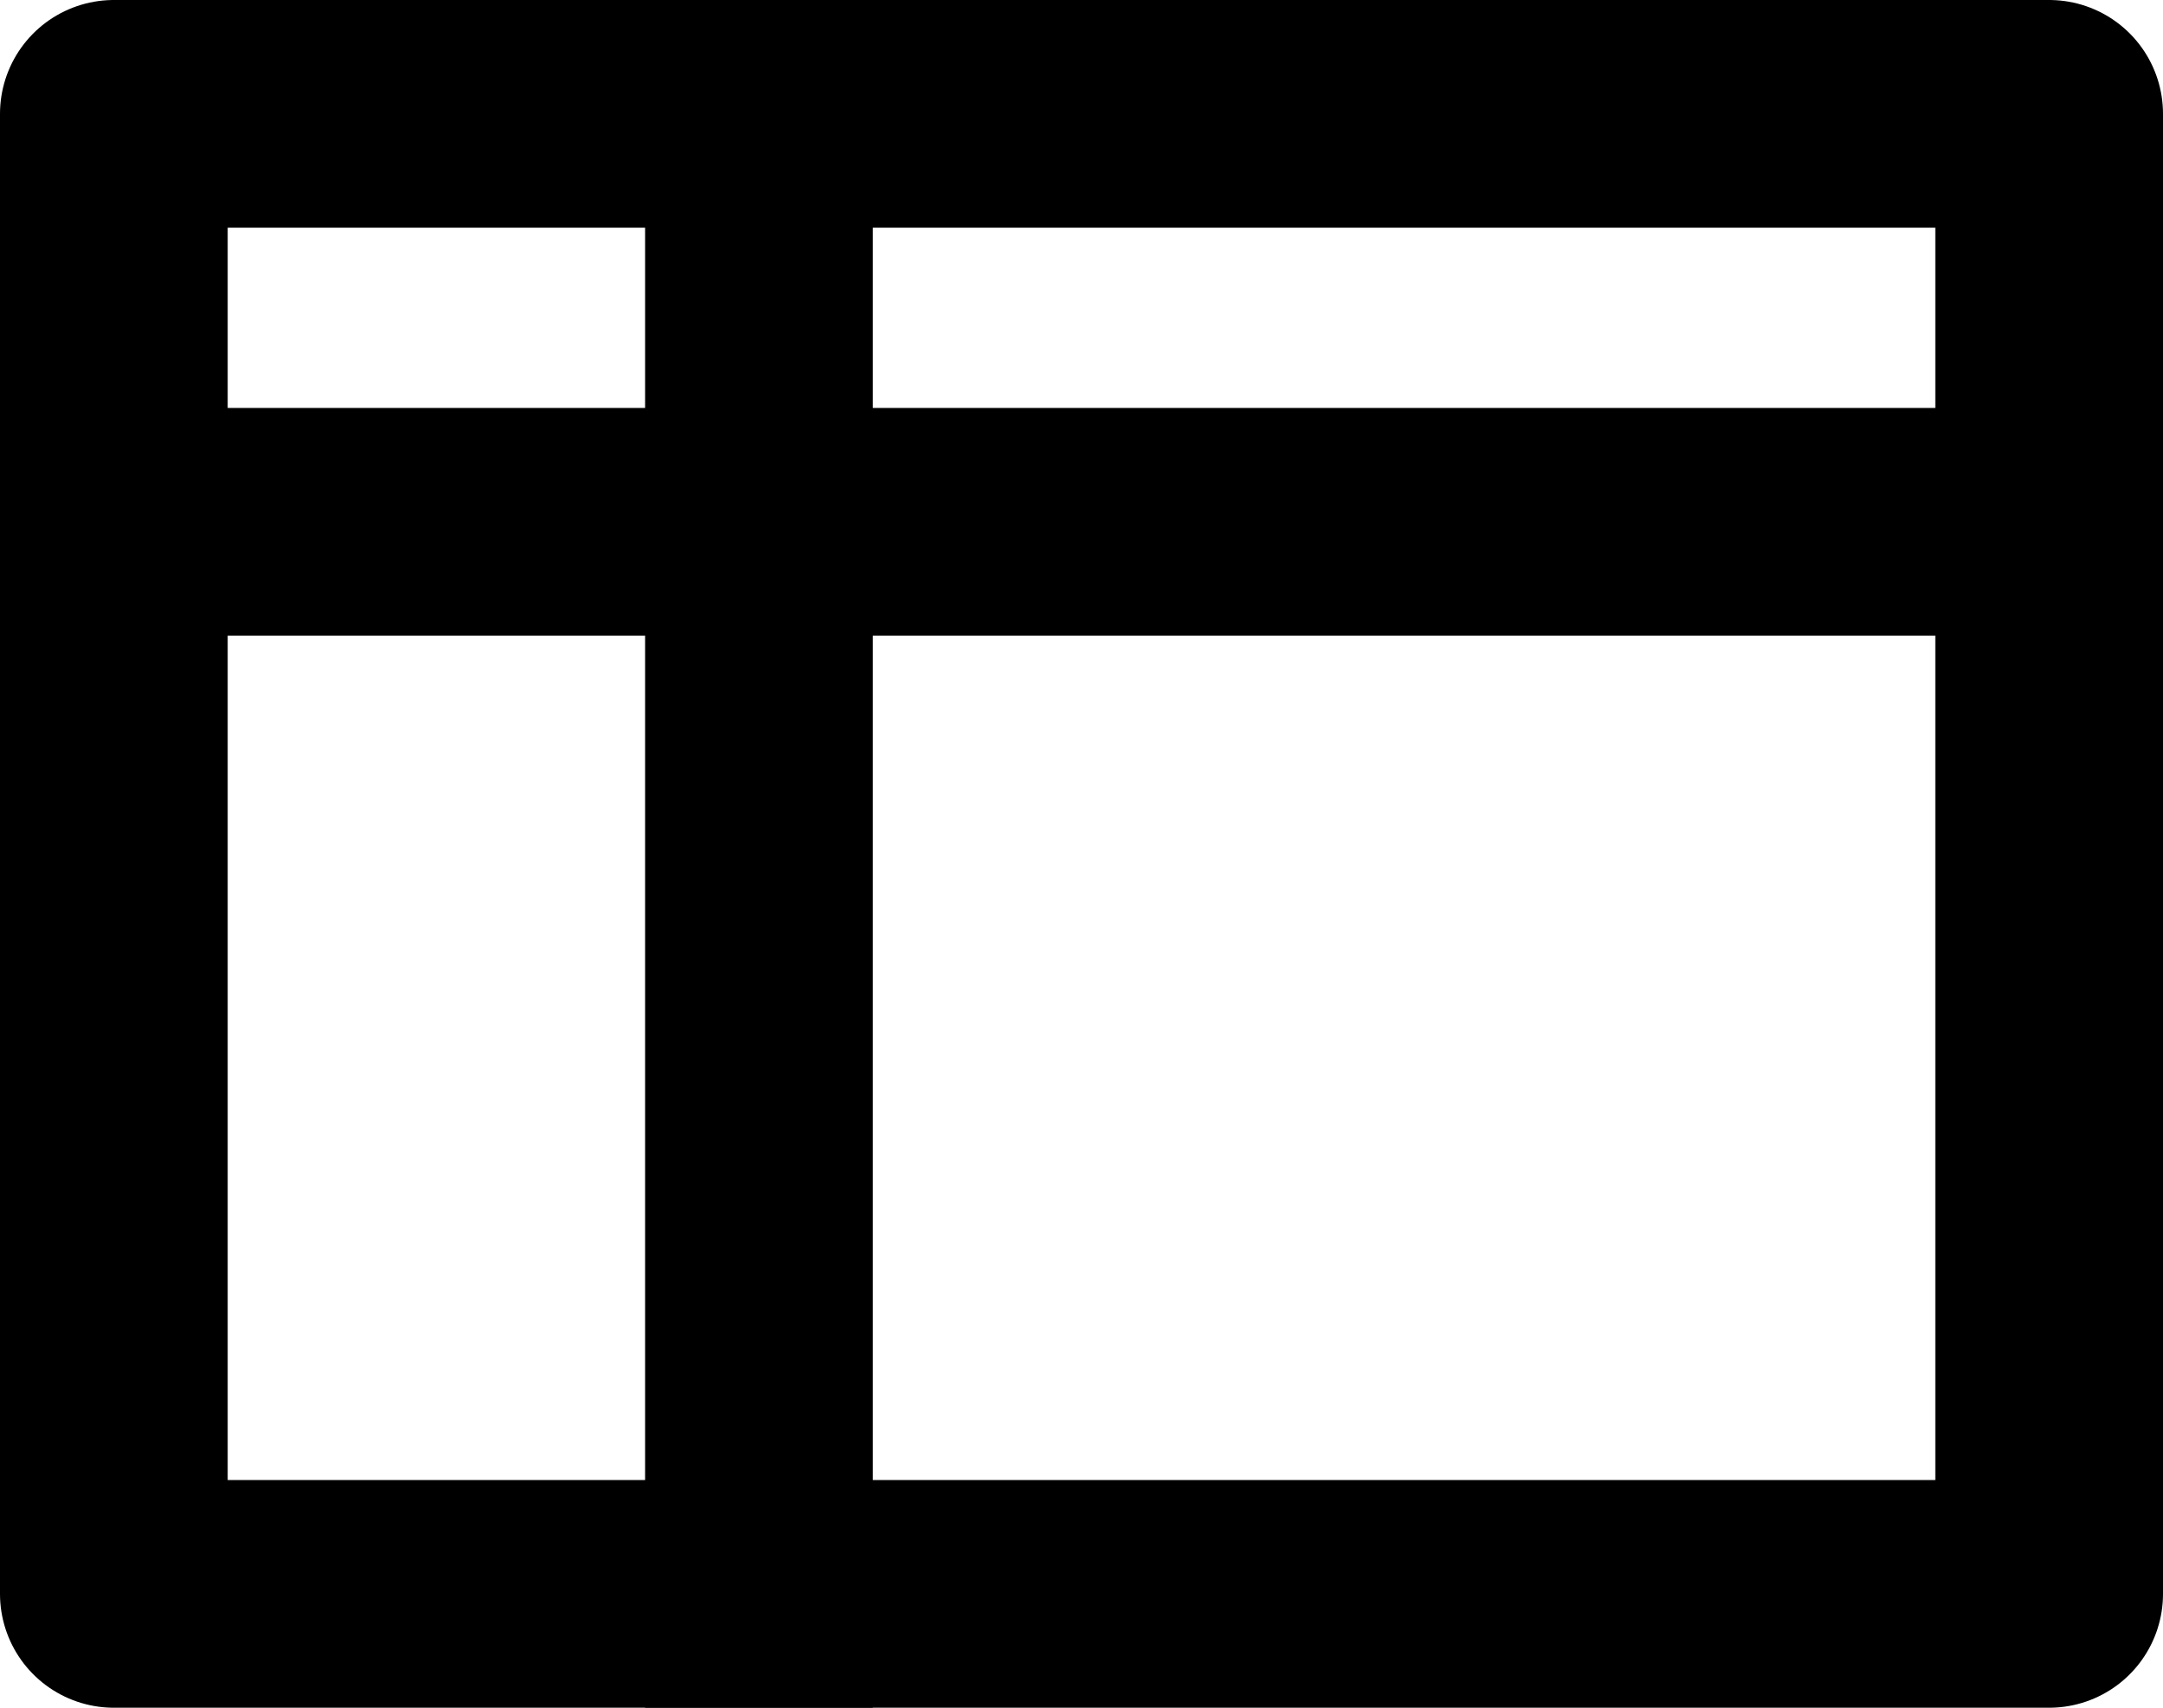
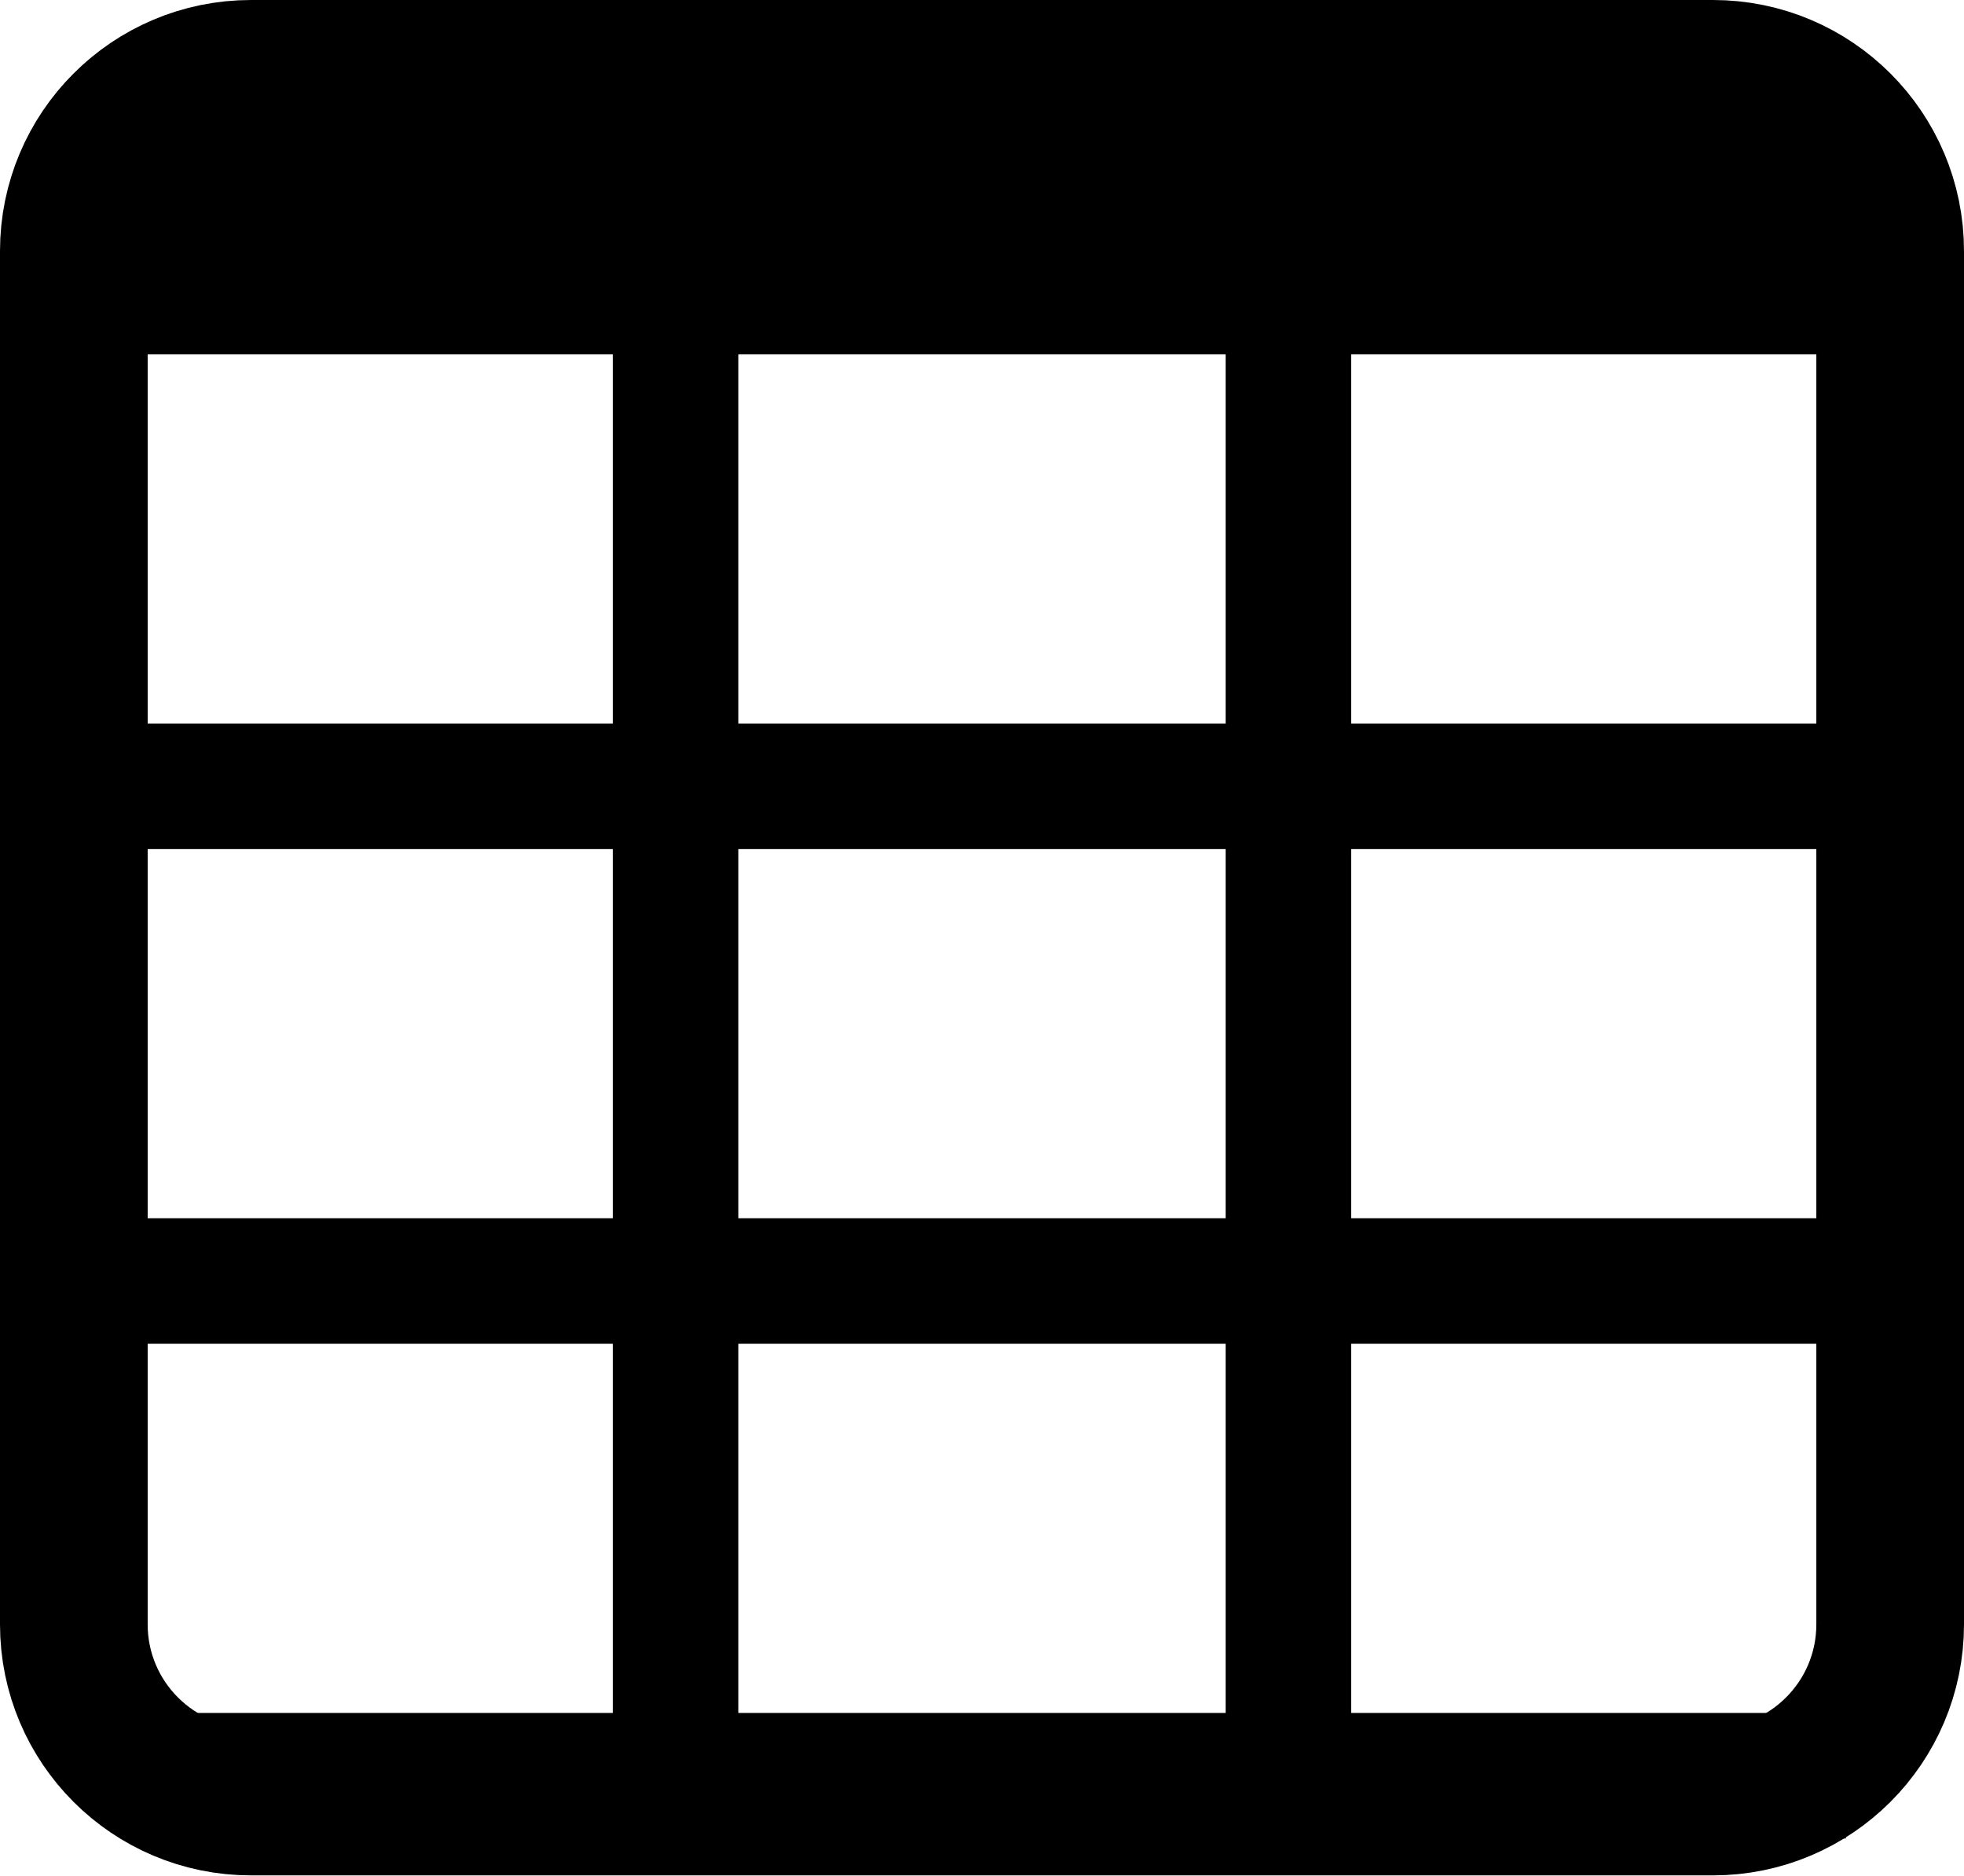
- <svg xmlns="http://www.w3.org/2000/svg" width="114px" height="90px" viewBox="0 0 114 90" version="1.1">
+ <svg xmlns="http://www.w3.org/2000/svg" width="266px" height="254px" viewBox="0 0 266 254" version="1.1">
  <g id="Page-1" stroke="none" stroke-width="1" fill="none" fill-rule="evenodd">
-     <g id="table" transform="translate(6, 6)" fill-rule="nonzero" stroke="#000000" stroke-width="12">
-       <rect id="Rectangle" stroke-linecap="round" stroke-linejoin="round" x="0" y="0" width="102" height="78" />
-       <path d="M34,0 L34,78" id="Line" stroke-linecap="square" />
-       <path d="M0,21.5 L102,21.5" id="Line-2" stroke-linecap="square" />
+     <g id="icon-mask" fill-rule="nonzero">
+       <g id="Group">
+         <rect id="Rectangle" stroke="#000000" stroke-width="20" x="10" y="10" width="246" height="234" rx="24" />
+         <rect id="Rectangle-Copy-4" fill="#000000" x="9" y="13" width="249" height="35" />
+         <polygon id="Rectangle-Copy-2" fill="#000000" transform="translate(91.5, 129.5) rotate(-270) translate(-91.5, -129.5) " points="-30 121 213 121 213 138 -30 138" />
+         <polygon id="Rectangle-Copy-3" fill="#000000" transform="translate(174.5, 129.5) rotate(-270) translate(-174.5, -129.5) " points="53 121 296 121 296 138 53 138" />
+         <g id="Group-2" transform="translate(17, 98)" fill="#000000">
+           <rect id="Rectangle-Copy" x="0" y="67" width="233" height="17" />
+           <rect id="Rectangle-Copy-6" x="0" y="134" width="233" height="17" />
+           <rect id="Rectangle" x="0" y="0" width="233" height="17" />
+         </g>
+       </g>
    </g>
  </g>
</svg>
